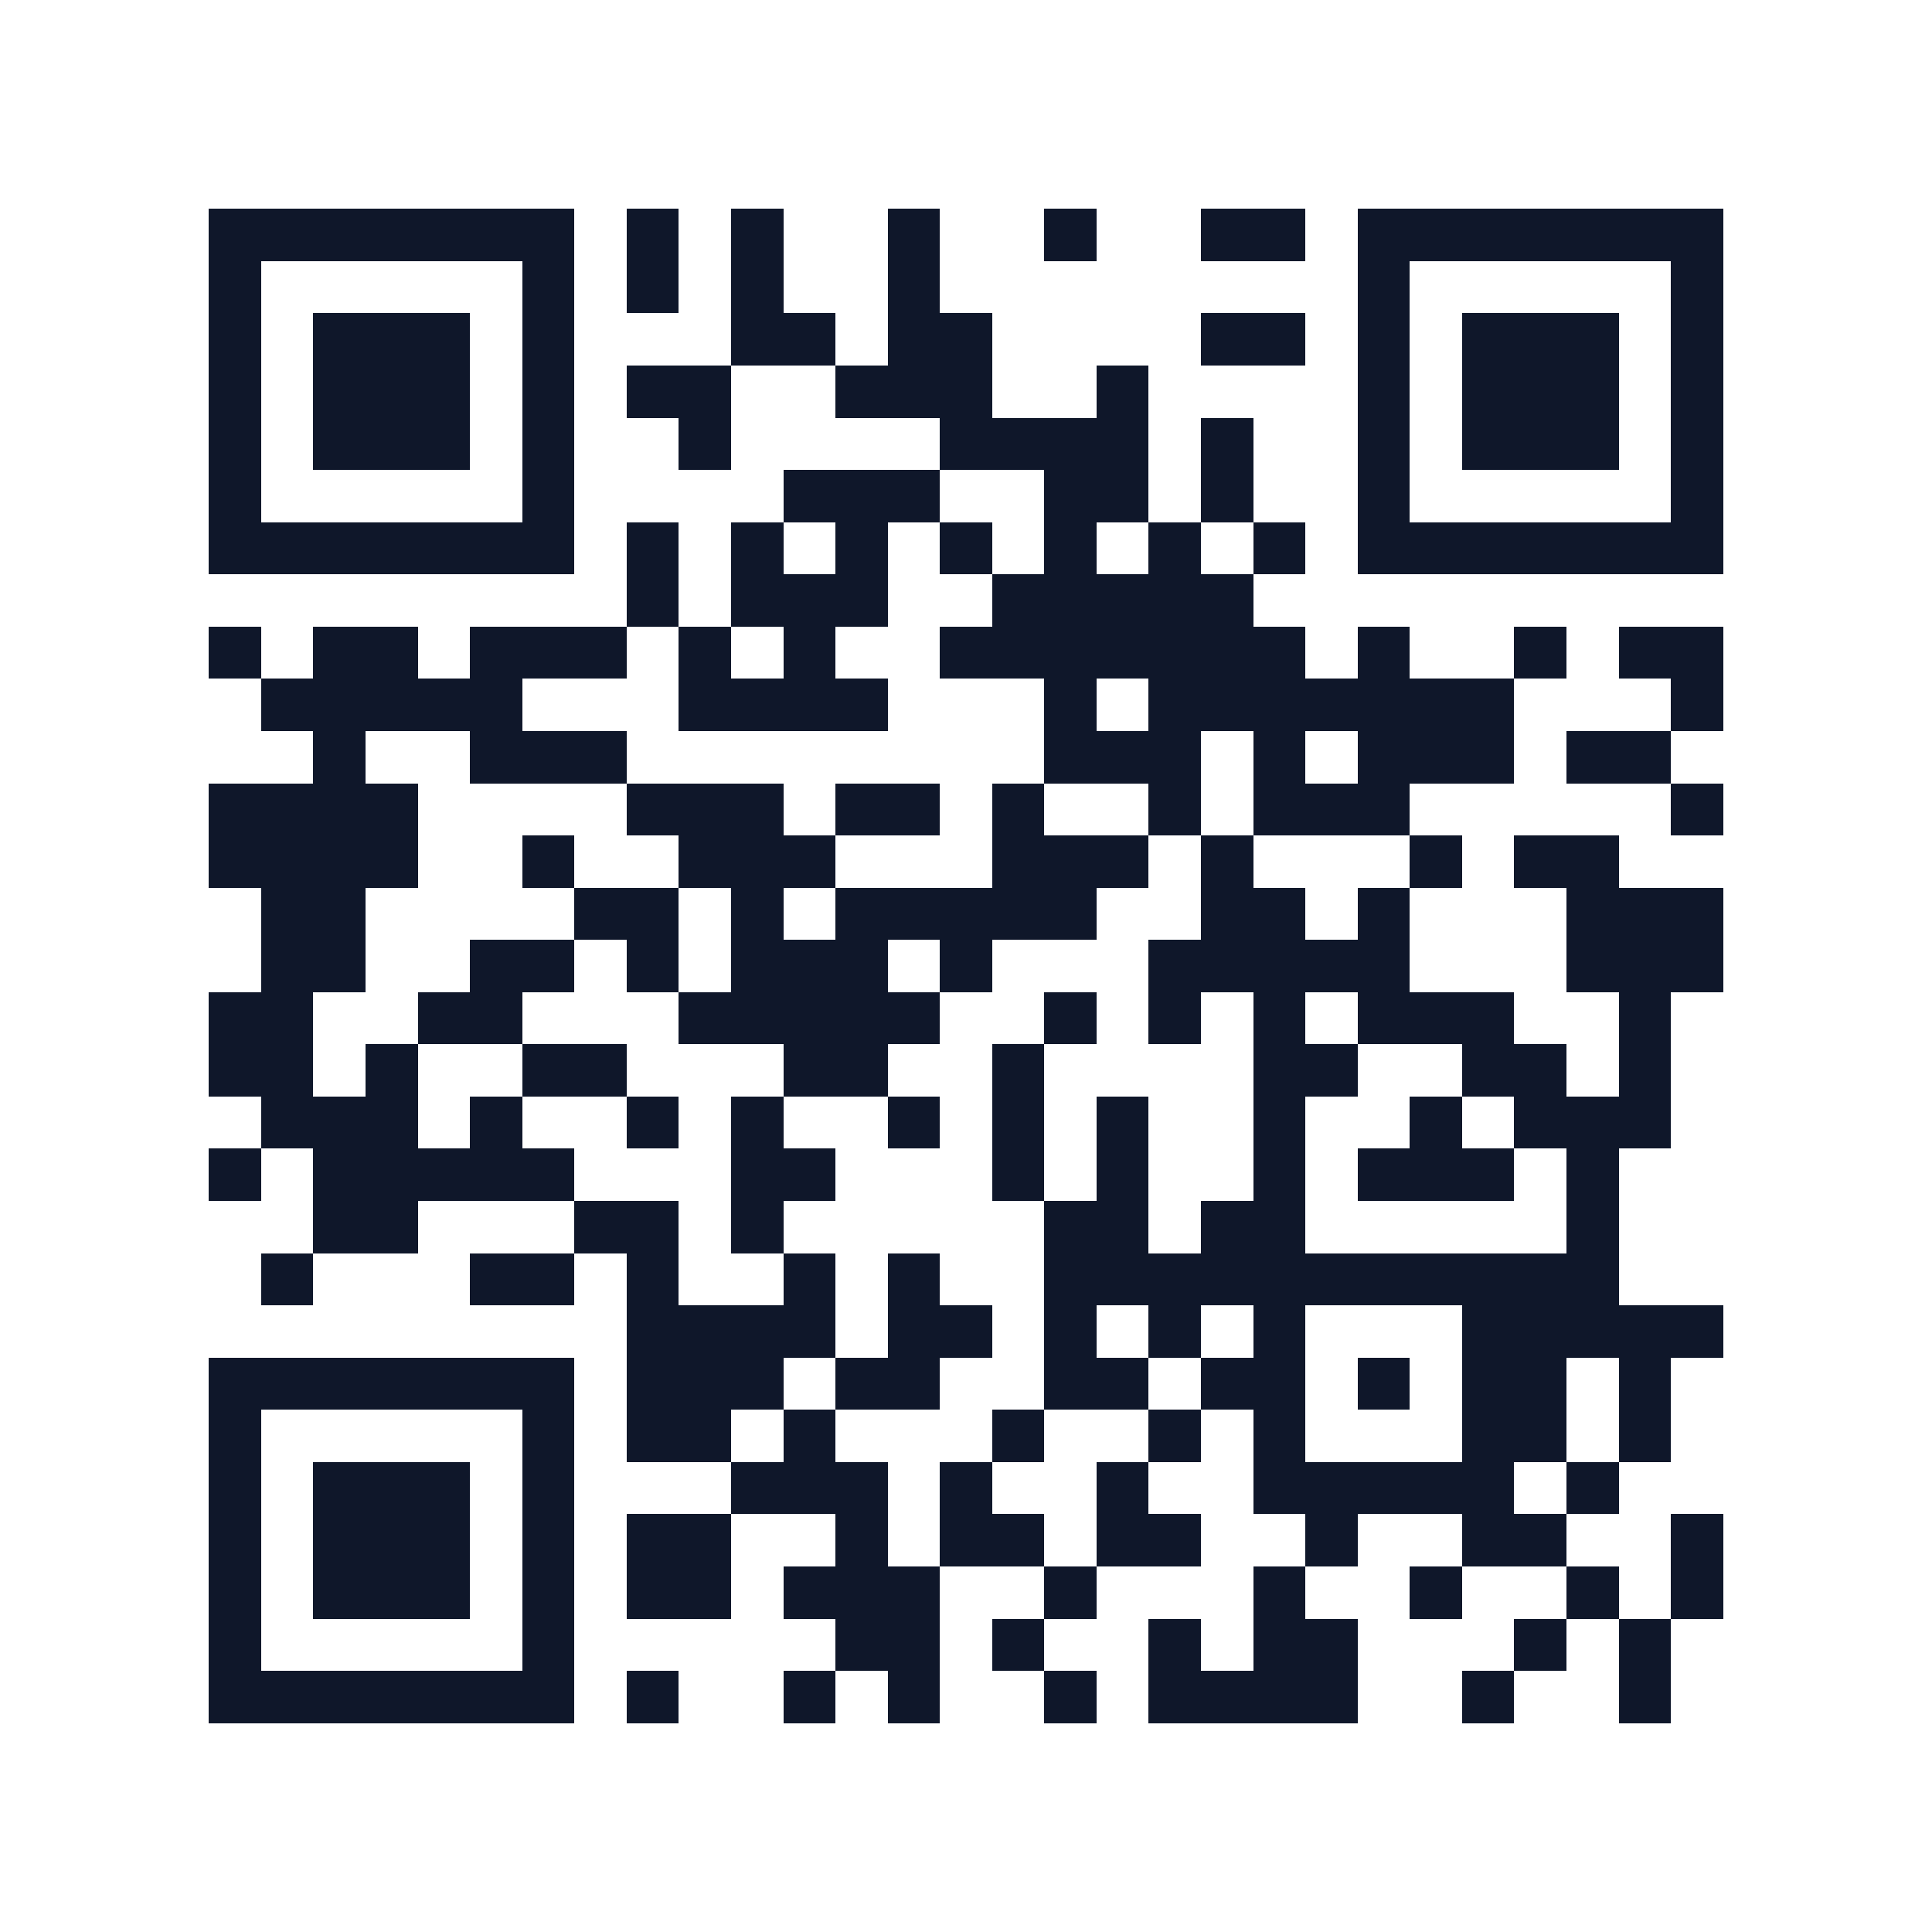
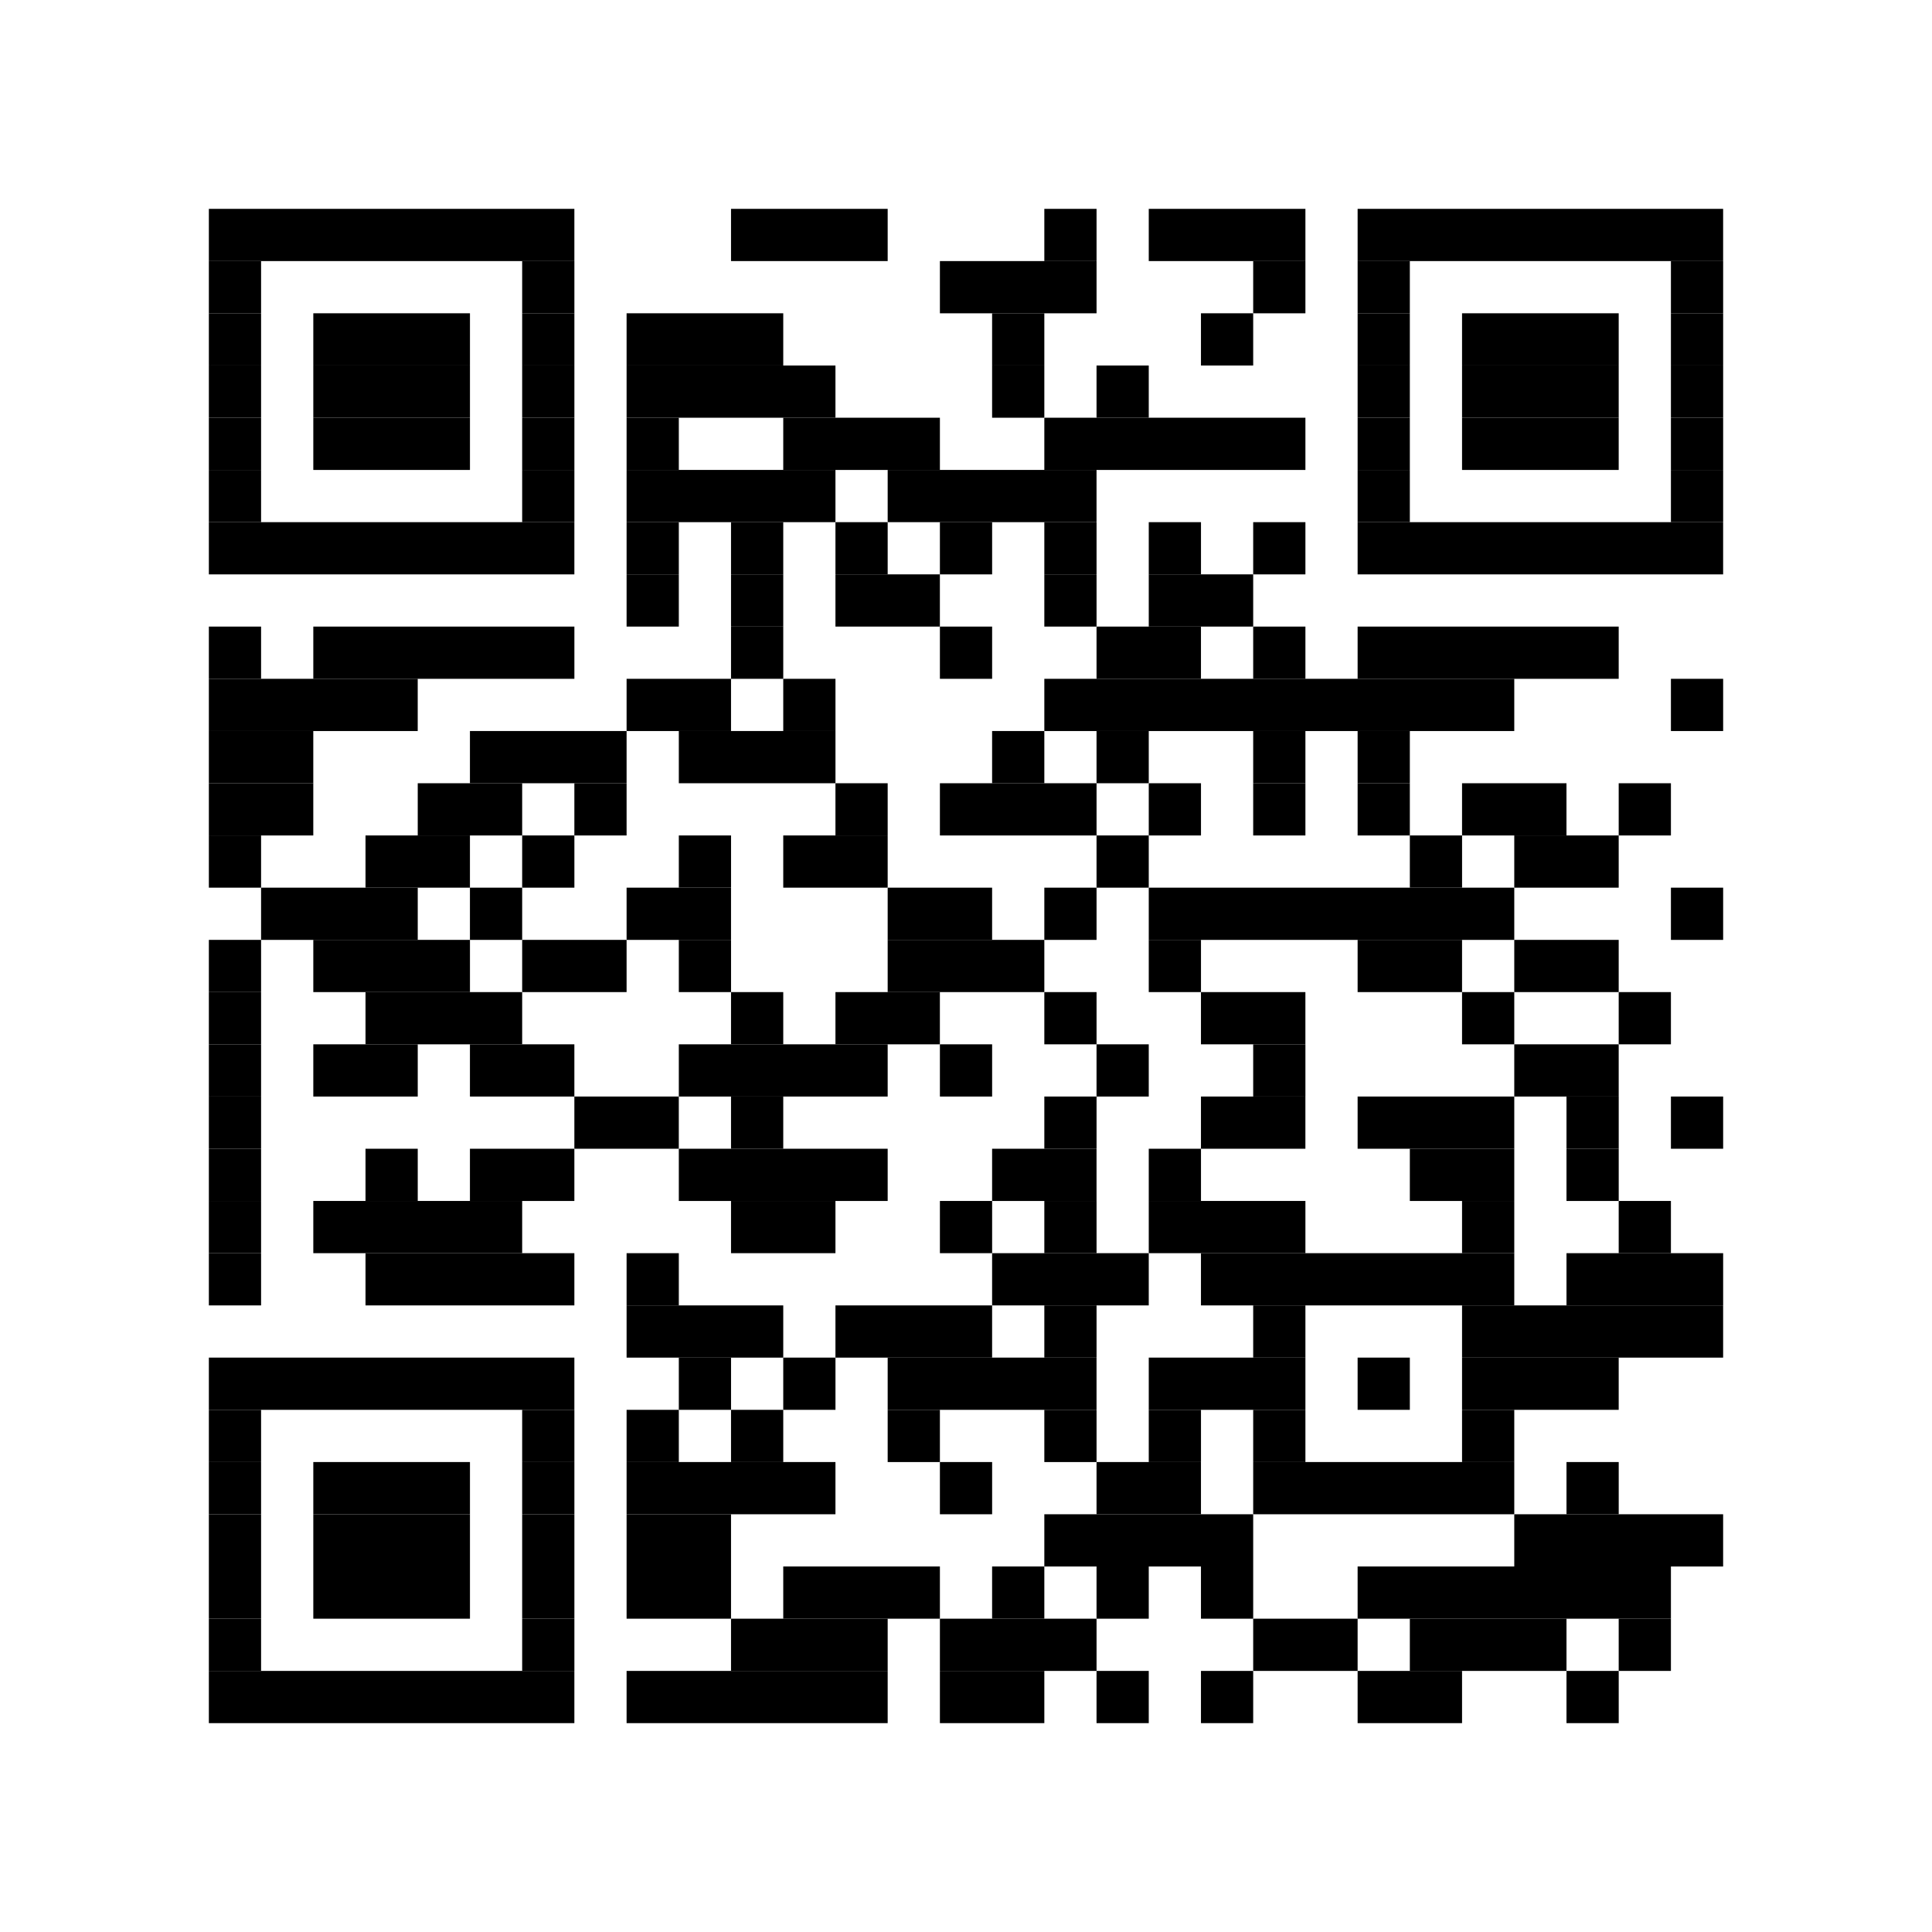
- <svg xmlns="http://www.w3.org/2000/svg" width="200" height="200" viewBox="0 0 37 37" shape-rendering="crispEdges">
-   <path fill="#ffffff" d="M0 0h37v37H0z" />
-   <path stroke="#0f172a" d="M4 4.5h7m1 0h1m1 0h1m2 0h1m2 0h1m2 0h2m1 0h7M4 5.5h1m5 0h1m1 0h1m1 0h1m2 0h1m8 0h1m5 0h1M4 6.5h1m1 0h3m1 0h1m3 0h2m1 0h2m4 0h2m1 0h1m1 0h3m1 0h1M4 7.5h1m1 0h3m1 0h1m1 0h2m2 0h3m2 0h1m4 0h1m1 0h3m1 0h1M4 8.5h1m1 0h3m1 0h1m2 0h1m4 0h4m1 0h1m2 0h1m1 0h3m1 0h1M4 9.5h1m5 0h1m4 0h3m2 0h2m1 0h1m2 0h1m5 0h1M4 10.5h7m1 0h1m1 0h1m1 0h1m1 0h1m1 0h1m1 0h1m1 0h1m1 0h7M12 11.5h1m1 0h3m2 0h5M4 12.5h1m1 0h2m1 0h3m1 0h1m1 0h1m2 0h7m1 0h1m2 0h1m1 0h2M5 13.5h5m3 0h4m3 0h1m1 0h7m3 0h1M6 14.5h1m2 0h3m8 0h3m1 0h1m1 0h3m1 0h2M4 15.5h4m4 0h3m1 0h2m1 0h1m2 0h1m1 0h3m5 0h1M4 16.5h4m2 0h1m2 0h3m3 0h3m1 0h1m3 0h1m1 0h2M5 17.5h2m4 0h2m1 0h1m1 0h5m2 0h2m1 0h1m3 0h3M5 18.5h2m2 0h2m1 0h1m1 0h3m1 0h1m3 0h5m3 0h3M4 19.5h2m2 0h2m3 0h5m2 0h1m1 0h1m1 0h1m1 0h3m2 0h1M4 20.5h2m1 0h1m2 0h2m3 0h2m2 0h1m4 0h2m2 0h2m1 0h1M5 21.5h3m1 0h1m2 0h1m1 0h1m2 0h1m1 0h1m1 0h1m2 0h1m2 0h1m1 0h3M4 22.5h1m1 0h5m3 0h2m3 0h1m1 0h1m2 0h1m1 0h3m1 0h1M6 23.5h2m3 0h2m1 0h1m5 0h2m1 0h2m5 0h1M5 24.5h1m3 0h2m1 0h1m2 0h1m1 0h1m2 0h11M12 25.5h4m1 0h2m1 0h1m1 0h1m1 0h1m3 0h5M4 26.5h7m1 0h3m1 0h2m2 0h2m1 0h2m1 0h1m1 0h2m1 0h1M4 27.5h1m5 0h1m1 0h2m1 0h1m3 0h1m2 0h1m1 0h1m3 0h2m1 0h1M4 28.5h1m1 0h3m1 0h1m3 0h3m1 0h1m2 0h1m2 0h5m1 0h1M4 29.5h1m1 0h3m1 0h1m1 0h2m2 0h1m1 0h2m1 0h2m2 0h1m2 0h2m2 0h1M4 30.5h1m1 0h3m1 0h1m1 0h2m1 0h3m2 0h1m3 0h1m2 0h1m2 0h1m1 0h1M4 31.5h1m5 0h1m5 0h2m1 0h1m2 0h1m1 0h2m3 0h1m1 0h1M4 32.5h7m1 0h1m2 0h1m1 0h1m2 0h1m1 0h4m2 0h1m2 0h1" />
+ <svg xmlns="http://www.w3.org/2000/svg" width="180" height="180" preserveAspectRatio="xMinYMin meet" viewBox="0 0 180 180" version="1.0" fill-rule="evenodd">
+   <clipPath id="clip">
+     <rect x="0" y="0" width="180" height="180" />
+   </clipPath>
+   <g id="group" transform="scale(1,-1) translate(0,-180)" style="clip-path: url(#clip)">
+     <g transform=" matrix(1.984375,0,0,1.984375,0,0)">
+       <rect x="0" y="0" width="90.709" height="90.709" style="stroke: none; stroke-linecap: butt; stroke-width: 1; fill: rgb(100%,100%,100%); fill-rule: evenodd;" />
+       <g transform="">
+         <rect x="0" y="0" width="90.709" height="90.709" style="stroke: none; stroke-linecap: butt; stroke-width: 0; fill: none; fill-rule: evenodd;" />
+         <rect x="9.806" y="78.451" width="17.161" height="2.452" style="stroke: none; stroke-linecap: butt; stroke-width: 0; fill: rgb(0%,0%,0%); fill-rule: evenodd;" />
+         <rect x="34.322" y="78.451" width="7.355" height="2.452" style="stroke: none; stroke-linecap: butt; stroke-width: 0; fill: rgb(0%,0%,0%); fill-rule: evenodd;" />
+         <rect x="49.032" y="78.451" width="2.452" height="2.452" style="stroke: none; stroke-linecap: butt; stroke-width: 0; fill: rgb(0%,0%,0%); fill-rule: evenodd;" />
+         <rect x="53.935" y="78.451" width="7.355" height="2.452" style="stroke: none; stroke-linecap: butt; stroke-width: 0; fill: rgb(0%,0%,0%); fill-rule: evenodd;" />
+         <rect x="63.741" y="78.451" width="17.161" height="2.452" style="stroke: none; stroke-linecap: butt; stroke-width: 0; fill: rgb(0%,0%,0%); fill-rule: evenodd;" />
+         <rect x="9.806" y="75.999" width="2.452" height="2.452" style="stroke: none; stroke-linecap: butt; stroke-width: 0; fill: rgb(0%,0%,0%); fill-rule: evenodd;" />
+         <rect x="24.516" y="75.999" width="2.452" height="2.452" style="stroke: none; stroke-linecap: butt; stroke-width: 0; fill: rgb(0%,0%,0%); fill-rule: evenodd;" />
+         <rect x="44.129" y="75.999" width="7.355" height="2.452" style="stroke: none; stroke-linecap: butt; stroke-width: 0; fill: rgb(0%,0%,0%); fill-rule: evenodd;" />
+         <rect x="58.838" y="75.999" width="2.452" height="2.452" style="stroke: none; stroke-linecap: butt; stroke-width: 0; fill: rgb(0%,0%,0%); fill-rule: evenodd;" />
+         <rect x="63.741" y="75.999" width="2.452" height="2.452" style="stroke: none; stroke-linecap: butt; stroke-width: 0; fill: rgb(0%,0%,0%); fill-rule: evenodd;" />
+         <rect x="78.451" y="75.999" width="2.452" height="2.452" style="stroke: none; stroke-linecap: butt; stroke-width: 0; fill: rgb(0%,0%,0%); fill-rule: evenodd;" />
+         <rect x="9.806" y="73.548" width="2.452" height="2.452" style="stroke: none; stroke-linecap: butt; stroke-width: 0; fill: rgb(0%,0%,0%); fill-rule: evenodd;" />
+         <rect x="14.71" y="73.548" width="7.355" height="2.452" style="stroke: none; stroke-linecap: butt; stroke-width: 0; fill: rgb(0%,0%,0%); fill-rule: evenodd;" />
+         <rect x="24.516" y="73.548" width="2.452" height="2.452" style="stroke: none; stroke-linecap: butt; stroke-width: 0; fill: rgb(0%,0%,0%); fill-rule: evenodd;" />
+         <rect x="29.419" y="73.548" width="7.355" height="2.452" style="stroke: none; stroke-linecap: butt; stroke-width: 0; fill: rgb(0%,0%,0%); fill-rule: evenodd;" />
+         <rect x="46.58" y="73.548" width="2.452" height="2.452" style="stroke: none; stroke-linecap: butt; stroke-width: 0; fill: rgb(0%,0%,0%); fill-rule: evenodd;" />
+         <rect x="56.386" y="73.548" width="2.452" height="2.452" style="stroke: none; stroke-linecap: butt; stroke-width: 0; fill: rgb(0%,0%,0%); fill-rule: evenodd;" />
+         <rect x="63.741" y="73.548" width="2.452" height="2.452" style="stroke: none; stroke-linecap: butt; stroke-width: 0; fill: rgb(0%,0%,0%); fill-rule: evenodd;" />
+         <rect x="68.644" y="73.548" width="7.355" height="2.452" style="stroke: none; stroke-linecap: butt; stroke-width: 0; fill: rgb(0%,0%,0%); fill-rule: evenodd;" />
+         <rect x="78.451" y="73.548" width="2.452" height="2.452" style="stroke: none; stroke-linecap: butt; stroke-width: 0; fill: rgb(0%,0%,0%); fill-rule: evenodd;" />
+         <rect x="9.806" y="71.096" width="2.452" height="2.452" style="stroke: none; stroke-linecap: butt; stroke-width: 0; fill: rgb(0%,0%,0%); fill-rule: evenodd;" />
+         <rect x="14.71" y="71.096" width="7.355" height="2.452" style="stroke: none; stroke-linecap: butt; stroke-width: 0; fill: rgb(0%,0%,0%); fill-rule: evenodd;" />
+         <rect x="24.516" y="71.096" width="2.452" height="2.452" style="stroke: none; stroke-linecap: butt; stroke-width: 0; fill: rgb(0%,0%,0%); fill-rule: evenodd;" />
+         <rect x="29.419" y="71.096" width="9.806" height="2.452" style="stroke: none; stroke-linecap: butt; stroke-width: 0; fill: rgb(0%,0%,0%); fill-rule: evenodd;" />
+         <rect x="46.58" y="71.096" width="2.452" height="2.452" style="stroke: none; stroke-linecap: butt; stroke-width: 0; fill: rgb(0%,0%,0%); fill-rule: evenodd;" />
+         <rect x="51.483" y="71.096" width="2.452" height="2.452" style="stroke: none; stroke-linecap: butt; stroke-width: 0; fill: rgb(0%,0%,0%); fill-rule: evenodd;" />
+         <rect x="63.741" y="71.096" width="2.452" height="2.452" style="stroke: none; stroke-linecap: butt; stroke-width: 0; fill: rgb(0%,0%,0%); fill-rule: evenodd;" />
+         <rect x="68.644" y="71.096" width="7.355" height="2.452" style="stroke: none; stroke-linecap: butt; stroke-width: 0; fill: rgb(0%,0%,0%); fill-rule: evenodd;" />
+         <rect x="78.451" y="71.096" width="2.452" height="2.452" style="stroke: none; stroke-linecap: butt; stroke-width: 0; fill: rgb(0%,0%,0%); fill-rule: evenodd;" />
+         <rect x="9.806" y="68.644" width="2.452" height="2.452" style="stroke: none; stroke-linecap: butt; stroke-width: 0; fill: rgb(0%,0%,0%); fill-rule: evenodd;" />
+         <rect x="14.71" y="68.644" width="7.355" height="2.452" style="stroke: none; stroke-linecap: butt; stroke-width: 0; fill: rgb(0%,0%,0%); fill-rule: evenodd;" />
+         <rect x="24.516" y="68.644" width="2.452" height="2.452" style="stroke: none; stroke-linecap: butt; stroke-width: 0; fill: rgb(0%,0%,0%); fill-rule: evenodd;" />
+         <rect x="29.419" y="68.644" width="2.452" height="2.452" style="stroke: none; stroke-linecap: butt; stroke-width: 0; fill: rgb(0%,0%,0%); fill-rule: evenodd;" />
+         <rect x="36.774" y="68.644" width="7.355" height="2.452" style="stroke: none; stroke-linecap: butt; stroke-width: 0; fill: rgb(0%,0%,0%); fill-rule: evenodd;" />
+         <rect x="49.032" y="68.644" width="12.258" height="2.452" style="stroke: none; stroke-linecap: butt; stroke-width: 0; fill: rgb(0%,0%,0%); fill-rule: evenodd;" />
+         <rect x="63.741" y="68.644" width="2.452" height="2.452" style="stroke: none; stroke-linecap: butt; stroke-width: 0; fill: rgb(0%,0%,0%); fill-rule: evenodd;" />
+         <rect x="68.644" y="68.644" width="7.355" height="2.452" style="stroke: none; stroke-linecap: butt; stroke-width: 0; fill: rgb(0%,0%,0%); fill-rule: evenodd;" />
+         <rect x="78.451" y="68.644" width="2.452" height="2.452" style="stroke: none; stroke-linecap: butt; stroke-width: 0; fill: rgb(0%,0%,0%); fill-rule: evenodd;" />
+         <rect x="9.806" y="66.193" width="2.452" height="2.452" style="stroke: none; stroke-linecap: butt; stroke-width: 0; fill: rgb(0%,0%,0%); fill-rule: evenodd;" />
+         <rect x="24.516" y="66.193" width="2.452" height="2.452" style="stroke: none; stroke-linecap: butt; stroke-width: 0; fill: rgb(0%,0%,0%); fill-rule: evenodd;" />
+         <rect x="29.419" y="66.193" width="9.806" height="2.452" style="stroke: none; stroke-linecap: butt; stroke-width: 0; fill: rgb(0%,0%,0%); fill-rule: evenodd;" />
+         <rect x="41.677" y="66.193" width="9.806" height="2.452" style="stroke: none; stroke-linecap: butt; stroke-width: 0; fill: rgb(0%,0%,0%); fill-rule: evenodd;" />
+         <rect x="63.741" y="66.193" width="2.452" height="2.452" style="stroke: none; stroke-linecap: butt; stroke-width: 0; fill: rgb(0%,0%,0%); fill-rule: evenodd;" />
+         <rect x="78.451" y="66.193" width="2.452" height="2.452" style="stroke: none; stroke-linecap: butt; stroke-width: 0; fill: rgb(0%,0%,0%); fill-rule: evenodd;" />
+         <rect x="9.806" y="63.741" width="17.161" height="2.452" style="stroke: none; stroke-linecap: butt; stroke-width: 0; fill: rgb(0%,0%,0%); fill-rule: evenodd;" />
+         <rect x="29.419" y="63.741" width="2.452" height="2.452" style="stroke: none; stroke-linecap: butt; stroke-width: 0; fill: rgb(0%,0%,0%); fill-rule: evenodd;" />
+         <rect x="34.322" y="63.741" width="2.452" height="2.452" style="stroke: none; stroke-linecap: butt; stroke-width: 0; fill: rgb(0%,0%,0%); fill-rule: evenodd;" />
+         <rect x="39.225" y="63.741" width="2.452" height="2.452" style="stroke: none; stroke-linecap: butt; stroke-width: 0; fill: rgb(0%,0%,0%); fill-rule: evenodd;" />
+         <rect x="44.129" y="63.741" width="2.452" height="2.452" style="stroke: none; stroke-linecap: butt; stroke-width: 0; fill: rgb(0%,0%,0%); fill-rule: evenodd;" />
+         <rect x="49.032" y="63.741" width="2.452" height="2.452" style="stroke: none; stroke-linecap: butt; stroke-width: 0; fill: rgb(0%,0%,0%); fill-rule: evenodd;" />
+         <rect x="53.935" y="63.741" width="2.452" height="2.452" style="stroke: none; stroke-linecap: butt; stroke-width: 0; fill: rgb(0%,0%,0%); fill-rule: evenodd;" />
+         <rect x="58.838" y="63.741" width="2.452" height="2.452" style="stroke: none; stroke-linecap: butt; stroke-width: 0; fill: rgb(0%,0%,0%); fill-rule: evenodd;" />
+         <rect x="63.741" y="63.741" width="17.161" height="2.452" style="stroke: none; stroke-linecap: butt; stroke-width: 0; fill: rgb(0%,0%,0%); fill-rule: evenodd;" />
+         <rect x="29.419" y="61.29" width="2.452" height="2.452" style="stroke: none; stroke-linecap: butt; stroke-width: 0; fill: rgb(0%,0%,0%); fill-rule: evenodd;" />
+         <rect x="34.322" y="61.29" width="2.452" height="2.452" style="stroke: none; stroke-linecap: butt; stroke-width: 0; fill: rgb(0%,0%,0%); fill-rule: evenodd;" />
+         <rect x="39.225" y="61.29" width="4.903" height="2.452" style="stroke: none; stroke-linecap: butt; stroke-width: 0; fill: rgb(0%,0%,0%); fill-rule: evenodd;" />
+         <rect x="49.032" y="61.29" width="2.452" height="2.452" style="stroke: none; stroke-linecap: butt; stroke-width: 0; fill: rgb(0%,0%,0%); fill-rule: evenodd;" />
+         <rect x="53.935" y="61.29" width="4.903" height="2.452" style="stroke: none; stroke-linecap: butt; stroke-width: 0; fill: rgb(0%,0%,0%); fill-rule: evenodd;" />
+         <rect x="9.806" y="58.838" width="2.452" height="2.452" style="stroke: none; stroke-linecap: butt; stroke-width: 0; fill: rgb(0%,0%,0%); fill-rule: evenodd;" />
+         <rect x="14.71" y="58.838" width="12.258" height="2.452" style="stroke: none; stroke-linecap: butt; stroke-width: 0; fill: rgb(0%,0%,0%); fill-rule: evenodd;" />
+         <rect x="34.322" y="58.838" width="2.452" height="2.452" style="stroke: none; stroke-linecap: butt; stroke-width: 0; fill: rgb(0%,0%,0%); fill-rule: evenodd;" />
+         <rect x="44.129" y="58.838" width="2.452" height="2.452" style="stroke: none; stroke-linecap: butt; stroke-width: 0; fill: rgb(0%,0%,0%); fill-rule: evenodd;" />
+         <rect x="51.483" y="58.838" width="4.903" height="2.452" style="stroke: none; stroke-linecap: butt; stroke-width: 0; fill: rgb(0%,0%,0%); fill-rule: evenodd;" />
+         <rect x="58.838" y="58.838" width="2.452" height="2.452" style="stroke: none; stroke-linecap: butt; stroke-width: 0; fill: rgb(0%,0%,0%); fill-rule: evenodd;" />
+         <rect x="63.741" y="58.838" width="12.258" height="2.452" style="stroke: none; stroke-linecap: butt; stroke-width: 0; fill: rgb(0%,0%,0%); fill-rule: evenodd;" />
+         <rect x="9.806" y="56.386" width="9.806" height="2.452" style="stroke: none; stroke-linecap: butt; stroke-width: 0; fill: rgb(0%,0%,0%); fill-rule: evenodd;" />
+         <rect x="29.419" y="56.386" width="4.903" height="2.452" style="stroke: none; stroke-linecap: butt; stroke-width: 0; fill: rgb(0%,0%,0%); fill-rule: evenodd;" />
+         <rect x="36.774" y="56.386" width="2.452" height="2.452" style="stroke: none; stroke-linecap: butt; stroke-width: 0; fill: rgb(0%,0%,0%); fill-rule: evenodd;" />
+         <rect x="49.032" y="56.386" width="22.064" height="2.452" style="stroke: none; stroke-linecap: butt; stroke-width: 0; fill: rgb(0%,0%,0%); fill-rule: evenodd;" />
+         <rect x="78.451" y="56.386" width="2.452" height="2.452" style="stroke: none; stroke-linecap: butt; stroke-width: 0; fill: rgb(0%,0%,0%); fill-rule: evenodd;" />
+         <rect x="9.806" y="53.935" width="4.903" height="2.452" style="stroke: none; stroke-linecap: butt; stroke-width: 0; fill: rgb(0%,0%,0%); fill-rule: evenodd;" />
+         <rect x="22.064" y="53.935" width="7.355" height="2.452" style="stroke: none; stroke-linecap: butt; stroke-width: 0; fill: rgb(0%,0%,0%); fill-rule: evenodd;" />
+         <rect x="31.871" y="53.935" width="7.355" height="2.452" style="stroke: none; stroke-linecap: butt; stroke-width: 0; fill: rgb(0%,0%,0%); fill-rule: evenodd;" />
+         <rect x="46.58" y="53.935" width="2.452" height="2.452" style="stroke: none; stroke-linecap: butt; stroke-width: 0; fill: rgb(0%,0%,0%); fill-rule: evenodd;" />
+         <rect x="51.483" y="53.935" width="2.452" height="2.452" style="stroke: none; stroke-linecap: butt; stroke-width: 0; fill: rgb(0%,0%,0%); fill-rule: evenodd;" />
+         <rect x="58.838" y="53.935" width="2.452" height="2.452" style="stroke: none; stroke-linecap: butt; stroke-width: 0; fill: rgb(0%,0%,0%); fill-rule: evenodd;" />
+         <rect x="63.741" y="53.935" width="2.452" height="2.452" style="stroke: none; stroke-linecap: butt; stroke-width: 0; fill: rgb(0%,0%,0%); fill-rule: evenodd;" />
+         <rect x="9.806" y="51.483" width="4.903" height="2.452" style="stroke: none; stroke-linecap: butt; stroke-width: 0; fill: rgb(0%,0%,0%); fill-rule: evenodd;" />
+         <rect x="19.613" y="51.483" width="4.903" height="2.452" style="stroke: none; stroke-linecap: butt; stroke-width: 0; fill: rgb(0%,0%,0%); fill-rule: evenodd;" />
+         <rect x="26.967" y="51.483" width="2.452" height="2.452" style="stroke: none; stroke-linecap: butt; stroke-width: 0; fill: rgb(0%,0%,0%); fill-rule: evenodd;" />
+         <rect x="39.225" y="51.483" width="2.452" height="2.452" style="stroke: none; stroke-linecap: butt; stroke-width: 0; fill: rgb(0%,0%,0%); fill-rule: evenodd;" />
+         <rect x="44.129" y="51.483" width="7.355" height="2.452" style="stroke: none; stroke-linecap: butt; stroke-width: 0; fill: rgb(0%,0%,0%); fill-rule: evenodd;" />
+         <rect x="53.935" y="51.483" width="2.452" height="2.452" style="stroke: none; stroke-linecap: butt; stroke-width: 0; fill: rgb(0%,0%,0%); fill-rule: evenodd;" />
+         <rect x="58.838" y="51.483" width="2.452" height="2.452" style="stroke: none; stroke-linecap: butt; stroke-width: 0; fill: rgb(0%,0%,0%); fill-rule: evenodd;" />
+         <rect x="63.741" y="51.483" width="2.452" height="2.452" style="stroke: none; stroke-linecap: butt; stroke-width: 0; fill: rgb(0%,0%,0%); fill-rule: evenodd;" />
+         <rect x="68.644" y="51.483" width="4.903" height="2.452" style="stroke: none; stroke-linecap: butt; stroke-width: 0; fill: rgb(0%,0%,0%); fill-rule: evenodd;" />
+         <rect x="75.999" y="51.483" width="2.452" height="2.452" style="stroke: none; stroke-linecap: butt; stroke-width: 0; fill: rgb(0%,0%,0%); fill-rule: evenodd;" />
+         <rect x="9.806" y="49.032" width="2.452" height="2.452" style="stroke: none; stroke-linecap: butt; stroke-width: 0; fill: rgb(0%,0%,0%); fill-rule: evenodd;" />
+         <rect x="17.161" y="49.032" width="4.903" height="2.452" style="stroke: none; stroke-linecap: butt; stroke-width: 0; fill: rgb(0%,0%,0%); fill-rule: evenodd;" />
+         <rect x="24.516" y="49.032" width="2.452" height="2.452" style="stroke: none; stroke-linecap: butt; stroke-width: 0; fill: rgb(0%,0%,0%); fill-rule: evenodd;" />
+         <rect x="31.871" y="49.032" width="2.452" height="2.452" style="stroke: none; stroke-linecap: butt; stroke-width: 0; fill: rgb(0%,0%,0%); fill-rule: evenodd;" />
+         <rect x="36.774" y="49.032" width="4.903" height="2.452" style="stroke: none; stroke-linecap: butt; stroke-width: 0; fill: rgb(0%,0%,0%); fill-rule: evenodd;" />
+         <rect x="51.483" y="49.032" width="2.452" height="2.452" style="stroke: none; stroke-linecap: butt; stroke-width: 0; fill: rgb(0%,0%,0%); fill-rule: evenodd;" />
+         <rect x="66.193" y="49.032" width="2.452" height="2.452" style="stroke: none; stroke-linecap: butt; stroke-width: 0; fill: rgb(0%,0%,0%); fill-rule: evenodd;" />
+         <rect x="71.096" y="49.032" width="4.903" height="2.452" style="stroke: none; stroke-linecap: butt; stroke-width: 0; fill: rgb(0%,0%,0%); fill-rule: evenodd;" />
+         <rect x="12.258" y="46.58" width="7.355" height="2.452" style="stroke: none; stroke-linecap: butt; stroke-width: 0; fill: rgb(0%,0%,0%); fill-rule: evenodd;" />
+         <rect x="22.064" y="46.58" width="2.452" height="2.452" style="stroke: none; stroke-linecap: butt; stroke-width: 0; fill: rgb(0%,0%,0%); fill-rule: evenodd;" />
+         <rect x="29.419" y="46.58" width="4.903" height="2.452" style="stroke: none; stroke-linecap: butt; stroke-width: 0; fill: rgb(0%,0%,0%); fill-rule: evenodd;" />
+         <rect x="41.677" y="46.58" width="4.903" height="2.452" style="stroke: none; stroke-linecap: butt; stroke-width: 0; fill: rgb(0%,0%,0%); fill-rule: evenodd;" />
+         <rect x="49.032" y="46.58" width="2.452" height="2.452" style="stroke: none; stroke-linecap: butt; stroke-width: 0; fill: rgb(0%,0%,0%); fill-rule: evenodd;" />
+         <rect x="53.935" y="46.58" width="17.161" height="2.452" style="stroke: none; stroke-linecap: butt; stroke-width: 0; fill: rgb(0%,0%,0%); fill-rule: evenodd;" />
+         <rect x="78.451" y="46.58" width="2.452" height="2.452" style="stroke: none; stroke-linecap: butt; stroke-width: 0; fill: rgb(0%,0%,0%); fill-rule: evenodd;" />
+         <rect x="9.806" y="44.129" width="2.452" height="2.452" style="stroke: none; stroke-linecap: butt; stroke-width: 0; fill: rgb(0%,0%,0%); fill-rule: evenodd;" />
+         <rect x="14.71" y="44.129" width="7.355" height="2.452" style="stroke: none; stroke-linecap: butt; stroke-width: 0; fill: rgb(0%,0%,0%); fill-rule: evenodd;" />
+         <rect x="24.516" y="44.129" width="4.903" height="2.452" style="stroke: none; stroke-linecap: butt; stroke-width: 0; fill: rgb(0%,0%,0%); fill-rule: evenodd;" />
+         <rect x="31.871" y="44.129" width="2.452" height="2.452" style="stroke: none; stroke-linecap: butt; stroke-width: 0; fill: rgb(0%,0%,0%); fill-rule: evenodd;" />
+         <rect x="41.677" y="44.129" width="7.355" height="2.452" style="stroke: none; stroke-linecap: butt; stroke-width: 0; fill: rgb(0%,0%,0%); fill-rule: evenodd;" />
+         <rect x="53.935" y="44.129" width="2.452" height="2.452" style="stroke: none; stroke-linecap: butt; stroke-width: 0; fill: rgb(0%,0%,0%); fill-rule: evenodd;" />
+         <rect x="63.741" y="44.129" width="4.903" height="2.452" style="stroke: none; stroke-linecap: butt; stroke-width: 0; fill: rgb(0%,0%,0%); fill-rule: evenodd;" />
+         <rect x="71.096" y="44.129" width="4.903" height="2.452" style="stroke: none; stroke-linecap: butt; stroke-width: 0; fill: rgb(0%,0%,0%); fill-rule: evenodd;" />
+         <rect x="9.806" y="41.677" width="2.452" height="2.452" style="stroke: none; stroke-linecap: butt; stroke-width: 0; fill: rgb(0%,0%,0%); fill-rule: evenodd;" />
+         <rect x="17.161" y="41.677" width="7.355" height="2.452" style="stroke: none; stroke-linecap: butt; stroke-width: 0; fill: rgb(0%,0%,0%); fill-rule: evenodd;" />
+         <rect x="34.322" y="41.677" width="2.452" height="2.452" style="stroke: none; stroke-linecap: butt; stroke-width: 0; fill: rgb(0%,0%,0%); fill-rule: evenodd;" />
+         <rect x="39.225" y="41.677" width="4.903" height="2.452" style="stroke: none; stroke-linecap: butt; stroke-width: 0; fill: rgb(0%,0%,0%); fill-rule: evenodd;" />
+         <rect x="49.032" y="41.677" width="2.452" height="2.452" style="stroke: none; stroke-linecap: butt; stroke-width: 0; fill: rgb(0%,0%,0%); fill-rule: evenodd;" />
+         <rect x="56.386" y="41.677" width="4.903" height="2.452" style="stroke: none; stroke-linecap: butt; stroke-width: 0; fill: rgb(0%,0%,0%); fill-rule: evenodd;" />
+         <rect x="68.644" y="41.677" width="2.452" height="2.452" style="stroke: none; stroke-linecap: butt; stroke-width: 0; fill: rgb(0%,0%,0%); fill-rule: evenodd;" />
+         <rect x="75.999" y="41.677" width="2.452" height="2.452" style="stroke: none; stroke-linecap: butt; stroke-width: 0; fill: rgb(0%,0%,0%); fill-rule: evenodd;" />
+         <rect x="9.806" y="39.225" width="2.452" height="2.452" style="stroke: none; stroke-linecap: butt; stroke-width: 0; fill: rgb(0%,0%,0%); fill-rule: evenodd;" />
+         <rect x="14.71" y="39.225" width="4.903" height="2.452" style="stroke: none; stroke-linecap: butt; stroke-width: 0; fill: rgb(0%,0%,0%); fill-rule: evenodd;" />
+         <rect x="22.064" y="39.225" width="4.903" height="2.452" style="stroke: none; stroke-linecap: butt; stroke-width: 0; fill: rgb(0%,0%,0%); fill-rule: evenodd;" />
+         <rect x="31.871" y="39.225" width="9.806" height="2.452" style="stroke: none; stroke-linecap: butt; stroke-width: 0; fill: rgb(0%,0%,0%); fill-rule: evenodd;" />
+         <rect x="44.129" y="39.225" width="2.452" height="2.452" style="stroke: none; stroke-linecap: butt; stroke-width: 0; fill: rgb(0%,0%,0%); fill-rule: evenodd;" />
+         <rect x="51.483" y="39.225" width="2.452" height="2.452" style="stroke: none; stroke-linecap: butt; stroke-width: 0; fill: rgb(0%,0%,0%); fill-rule: evenodd;" />
+         <rect x="58.838" y="39.225" width="2.452" height="2.452" style="stroke: none; stroke-linecap: butt; stroke-width: 0; fill: rgb(0%,0%,0%); fill-rule: evenodd;" />
+         <rect x="71.096" y="39.225" width="4.903" height="2.452" style="stroke: none; stroke-linecap: butt; stroke-width: 0; fill: rgb(0%,0%,0%); fill-rule: evenodd;" />
+         <rect x="9.806" y="36.774" width="2.452" height="2.452" style="stroke: none; stroke-linecap: butt; stroke-width: 0; fill: rgb(0%,0%,0%); fill-rule: evenodd;" />
+         <rect x="26.967" y="36.774" width="4.903" height="2.452" style="stroke: none; stroke-linecap: butt; stroke-width: 0; fill: rgb(0%,0%,0%); fill-rule: evenodd;" />
+         <rect x="34.322" y="36.774" width="2.452" height="2.452" style="stroke: none; stroke-linecap: butt; stroke-width: 0; fill: rgb(0%,0%,0%); fill-rule: evenodd;" />
+         <rect x="49.032" y="36.774" width="2.452" height="2.452" style="stroke: none; stroke-linecap: butt; stroke-width: 0; fill: rgb(0%,0%,0%); fill-rule: evenodd;" />
+         <rect x="56.386" y="36.774" width="4.903" height="2.452" style="stroke: none; stroke-linecap: butt; stroke-width: 0; fill: rgb(0%,0%,0%); fill-rule: evenodd;" />
+         <rect x="63.741" y="36.774" width="7.355" height="2.452" style="stroke: none; stroke-linecap: butt; stroke-width: 0; fill: rgb(0%,0%,0%); fill-rule: evenodd;" />
+         <rect x="73.548" y="36.774" width="2.452" height="2.452" style="stroke: none; stroke-linecap: butt; stroke-width: 0; fill: rgb(0%,0%,0%); fill-rule: evenodd;" />
+         <rect x="78.451" y="36.774" width="2.452" height="2.452" style="stroke: none; stroke-linecap: butt; stroke-width: 0; fill: rgb(0%,0%,0%); fill-rule: evenodd;" />
+         <rect x="9.806" y="34.322" width="2.452" height="2.452" style="stroke: none; stroke-linecap: butt; stroke-width: 0; fill: rgb(0%,0%,0%); fill-rule: evenodd;" />
+         <rect x="17.161" y="34.322" width="2.452" height="2.452" style="stroke: none; stroke-linecap: butt; stroke-width: 0; fill: rgb(0%,0%,0%); fill-rule: evenodd;" />
+         <rect x="22.064" y="34.322" width="4.903" height="2.452" style="stroke: none; stroke-linecap: butt; stroke-width: 0; fill: rgb(0%,0%,0%); fill-rule: evenodd;" />
+         <rect x="31.871" y="34.322" width="9.806" height="2.452" style="stroke: none; stroke-linecap: butt; stroke-width: 0; fill: rgb(0%,0%,0%); fill-rule: evenodd;" />
+         <rect x="46.58" y="34.322" width="4.903" height="2.452" style="stroke: none; stroke-linecap: butt; stroke-width: 0; fill: rgb(0%,0%,0%); fill-rule: evenodd;" />
+         <rect x="53.935" y="34.322" width="2.452" height="2.452" style="stroke: none; stroke-linecap: butt; stroke-width: 0; fill: rgb(0%,0%,0%); fill-rule: evenodd;" />
+         <rect x="66.193" y="34.322" width="4.903" height="2.452" style="stroke: none; stroke-linecap: butt; stroke-width: 0; fill: rgb(0%,0%,0%); fill-rule: evenodd;" />
+         <rect x="73.548" y="34.322" width="2.452" height="2.452" style="stroke: none; stroke-linecap: butt; stroke-width: 0; fill: rgb(0%,0%,0%); fill-rule: evenodd;" />
+         <rect x="9.806" y="31.871" width="2.452" height="2.452" style="stroke: none; stroke-linecap: butt; stroke-width: 0; fill: rgb(0%,0%,0%); fill-rule: evenodd;" />
+         <rect x="14.71" y="31.871" width="9.806" height="2.452" style="stroke: none; stroke-linecap: butt; stroke-width: 0; fill: rgb(0%,0%,0%); fill-rule: evenodd;" />
+         <rect x="34.322" y="31.871" width="4.903" height="2.452" style="stroke: none; stroke-linecap: butt; stroke-width: 0; fill: rgb(0%,0%,0%); fill-rule: evenodd;" />
+         <rect x="44.129" y="31.871" width="2.452" height="2.452" style="stroke: none; stroke-linecap: butt; stroke-width: 0; fill: rgb(0%,0%,0%); fill-rule: evenodd;" />
+         <rect x="49.032" y="31.871" width="2.452" height="2.452" style="stroke: none; stroke-linecap: butt; stroke-width: 0; fill: rgb(0%,0%,0%); fill-rule: evenodd;" />
+         <rect x="53.935" y="31.871" width="7.355" height="2.452" style="stroke: none; stroke-linecap: butt; stroke-width: 0; fill: rgb(0%,0%,0%); fill-rule: evenodd;" />
+         <rect x="68.644" y="31.871" width="2.452" height="2.452" style="stroke: none; stroke-linecap: butt; stroke-width: 0; fill: rgb(0%,0%,0%); fill-rule: evenodd;" />
+         <rect x="75.999" y="31.871" width="2.452" height="2.452" style="stroke: none; stroke-linecap: butt; stroke-width: 0; fill: rgb(0%,0%,0%); fill-rule: evenodd;" />
+         <rect x="9.806" y="29.419" width="2.452" height="2.452" style="stroke: none; stroke-linecap: butt; stroke-width: 0; fill: rgb(0%,0%,0%); fill-rule: evenodd;" />
+         <rect x="17.161" y="29.419" width="9.806" height="2.452" style="stroke: none; stroke-linecap: butt; stroke-width: 0; fill: rgb(0%,0%,0%); fill-rule: evenodd;" />
+         <rect x="29.419" y="29.419" width="2.452" height="2.452" style="stroke: none; stroke-linecap: butt; stroke-width: 0; fill: rgb(0%,0%,0%); fill-rule: evenodd;" />
+         <rect x="46.58" y="29.419" width="7.355" height="2.452" style="stroke: none; stroke-linecap: butt; stroke-width: 0; fill: rgb(0%,0%,0%); fill-rule: evenodd;" />
+         <rect x="56.386" y="29.419" width="14.71" height="2.452" style="stroke: none; stroke-linecap: butt; stroke-width: 0; fill: rgb(0%,0%,0%); fill-rule: evenodd;" />
+         <rect x="73.548" y="29.419" width="7.355" height="2.452" style="stroke: none; stroke-linecap: butt; stroke-width: 0; fill: rgb(0%,0%,0%); fill-rule: evenodd;" />
+         <rect x="29.419" y="26.967" width="7.355" height="2.452" style="stroke: none; stroke-linecap: butt; stroke-width: 0; fill: rgb(0%,0%,0%); fill-rule: evenodd;" />
+         <rect x="39.225" y="26.967" width="7.355" height="2.452" style="stroke: none; stroke-linecap: butt; stroke-width: 0; fill: rgb(0%,0%,0%); fill-rule: evenodd;" />
+         <rect x="49.032" y="26.967" width="2.452" height="2.452" style="stroke: none; stroke-linecap: butt; stroke-width: 0; fill: rgb(0%,0%,0%); fill-rule: evenodd;" />
+         <rect x="58.838" y="26.967" width="2.452" height="2.452" style="stroke: none; stroke-linecap: butt; stroke-width: 0; fill: rgb(0%,0%,0%); fill-rule: evenodd;" />
+         <rect x="68.644" y="26.967" width="12.258" height="2.452" style="stroke: none; stroke-linecap: butt; stroke-width: 0; fill: rgb(0%,0%,0%); fill-rule: evenodd;" />
+         <rect x="9.806" y="24.516" width="17.161" height="2.452" style="stroke: none; stroke-linecap: butt; stroke-width: 0; fill: rgb(0%,0%,0%); fill-rule: evenodd;" />
+         <rect x="31.871" y="24.516" width="2.452" height="2.452" style="stroke: none; stroke-linecap: butt; stroke-width: 0; fill: rgb(0%,0%,0%); fill-rule: evenodd;" />
+         <rect x="36.774" y="24.516" width="2.452" height="2.452" style="stroke: none; stroke-linecap: butt; stroke-width: 0; fill: rgb(0%,0%,0%); fill-rule: evenodd;" />
+         <rect x="41.677" y="24.516" width="9.806" height="2.452" style="stroke: none; stroke-linecap: butt; stroke-width: 0; fill: rgb(0%,0%,0%); fill-rule: evenodd;" />
+         <rect x="53.935" y="24.516" width="7.355" height="2.452" style="stroke: none; stroke-linecap: butt; stroke-width: 0; fill: rgb(0%,0%,0%); fill-rule: evenodd;" />
+         <rect x="63.741" y="24.516" width="2.452" height="2.452" style="stroke: none; stroke-linecap: butt; stroke-width: 0; fill: rgb(0%,0%,0%); fill-rule: evenodd;" />
+         <rect x="68.644" y="24.516" width="7.355" height="2.452" style="stroke: none; stroke-linecap: butt; stroke-width: 0; fill: rgb(0%,0%,0%); fill-rule: evenodd;" />
+         <rect x="9.806" y="22.064" width="2.452" height="2.452" style="stroke: none; stroke-linecap: butt; stroke-width: 0; fill: rgb(0%,0%,0%); fill-rule: evenodd;" />
+         <rect x="24.516" y="22.064" width="2.452" height="2.452" style="stroke: none; stroke-linecap: butt; stroke-width: 0; fill: rgb(0%,0%,0%); fill-rule: evenodd;" />
+         <rect x="29.419" y="22.064" width="2.452" height="2.452" style="stroke: none; stroke-linecap: butt; stroke-width: 0; fill: rgb(0%,0%,0%); fill-rule: evenodd;" />
+         <rect x="34.322" y="22.064" width="2.452" height="2.452" style="stroke: none; stroke-linecap: butt; stroke-width: 0; fill: rgb(0%,0%,0%); fill-rule: evenodd;" />
+         <rect x="41.677" y="22.064" width="2.452" height="2.452" style="stroke: none; stroke-linecap: butt; stroke-width: 0; fill: rgb(0%,0%,0%); fill-rule: evenodd;" />
+         <rect x="49.032" y="22.064" width="2.452" height="2.452" style="stroke: none; stroke-linecap: butt; stroke-width: 0; fill: rgb(0%,0%,0%); fill-rule: evenodd;" />
+         <rect x="53.935" y="22.064" width="2.452" height="2.452" style="stroke: none; stroke-linecap: butt; stroke-width: 0; fill: rgb(0%,0%,0%); fill-rule: evenodd;" />
+         <rect x="58.838" y="22.064" width="2.452" height="2.452" style="stroke: none; stroke-linecap: butt; stroke-width: 0; fill: rgb(0%,0%,0%); fill-rule: evenodd;" />
+         <rect x="68.644" y="22.064" width="2.452" height="2.452" style="stroke: none; stroke-linecap: butt; stroke-width: 0; fill: rgb(0%,0%,0%); fill-rule: evenodd;" />
+         <rect x="9.806" y="19.613" width="2.452" height="2.452" style="stroke: none; stroke-linecap: butt; stroke-width: 0; fill: rgb(0%,0%,0%); fill-rule: evenodd;" />
+         <rect x="14.71" y="19.613" width="7.355" height="2.452" style="stroke: none; stroke-linecap: butt; stroke-width: 0; fill: rgb(0%,0%,0%); fill-rule: evenodd;" />
+         <rect x="24.516" y="19.613" width="2.452" height="2.452" style="stroke: none; stroke-linecap: butt; stroke-width: 0; fill: rgb(0%,0%,0%); fill-rule: evenodd;" />
+         <rect x="29.419" y="19.613" width="9.806" height="2.452" style="stroke: none; stroke-linecap: butt; stroke-width: 0; fill: rgb(0%,0%,0%); fill-rule: evenodd;" />
+         <rect x="44.129" y="19.613" width="2.452" height="2.452" style="stroke: none; stroke-linecap: butt; stroke-width: 0; fill: rgb(0%,0%,0%); fill-rule: evenodd;" />
+         <rect x="51.483" y="19.613" width="4.903" height="2.452" style="stroke: none; stroke-linecap: butt; stroke-width: 0; fill: rgb(0%,0%,0%); fill-rule: evenodd;" />
+         <rect x="58.838" y="19.613" width="12.258" height="2.452" style="stroke: none; stroke-linecap: butt; stroke-width: 0; fill: rgb(0%,0%,0%); fill-rule: evenodd;" />
+         <rect x="73.548" y="19.613" width="2.452" height="2.452" style="stroke: none; stroke-linecap: butt; stroke-width: 0; fill: rgb(0%,0%,0%); fill-rule: evenodd;" />
+         <rect x="9.806" y="17.161" width="2.452" height="2.452" style="stroke: none; stroke-linecap: butt; stroke-width: 0; fill: rgb(0%,0%,0%); fill-rule: evenodd;" />
+         <rect x="14.71" y="17.161" width="7.355" height="2.452" style="stroke: none; stroke-linecap: butt; stroke-width: 0; fill: rgb(0%,0%,0%); fill-rule: evenodd;" />
+         <rect x="24.516" y="17.161" width="2.452" height="2.452" style="stroke: none; stroke-linecap: butt; stroke-width: 0; fill: rgb(0%,0%,0%); fill-rule: evenodd;" />
+         <rect x="29.419" y="17.161" width="4.903" height="2.452" style="stroke: none; stroke-linecap: butt; stroke-width: 0; fill: rgb(0%,0%,0%); fill-rule: evenodd;" />
+         <rect x="49.032" y="17.161" width="9.806" height="2.452" style="stroke: none; stroke-linecap: butt; stroke-width: 0; fill: rgb(0%,0%,0%); fill-rule: evenodd;" />
+         <rect x="71.096" y="17.161" width="9.806" height="2.452" style="stroke: none; stroke-linecap: butt; stroke-width: 0; fill: rgb(0%,0%,0%); fill-rule: evenodd;" />
+         <rect x="9.806" y="14.71" width="2.452" height="2.452" style="stroke: none; stroke-linecap: butt; stroke-width: 0; fill: rgb(0%,0%,0%); fill-rule: evenodd;" />
+         <rect x="14.71" y="14.71" width="7.355" height="2.452" style="stroke: none; stroke-linecap: butt; stroke-width: 0; fill: rgb(0%,0%,0%); fill-rule: evenodd;" />
+         <rect x="24.516" y="14.71" width="2.452" height="2.452" style="stroke: none; stroke-linecap: butt; stroke-width: 0; fill: rgb(0%,0%,0%); fill-rule: evenodd;" />
+         <rect x="29.419" y="14.71" width="4.903" height="2.452" style="stroke: none; stroke-linecap: butt; stroke-width: 0; fill: rgb(0%,0%,0%); fill-rule: evenodd;" />
+         <rect x="36.774" y="14.71" width="7.355" height="2.452" style="stroke: none; stroke-linecap: butt; stroke-width: 0; fill: rgb(0%,0%,0%); fill-rule: evenodd;" />
+         <rect x="46.58" y="14.71" width="2.452" height="2.452" style="stroke: none; stroke-linecap: butt; stroke-width: 0; fill: rgb(0%,0%,0%); fill-rule: evenodd;" />
+         <rect x="51.483" y="14.71" width="2.452" height="2.452" style="stroke: none; stroke-linecap: butt; stroke-width: 0; fill: rgb(0%,0%,0%); fill-rule: evenodd;" />
+         <rect x="56.386" y="14.71" width="2.452" height="2.452" style="stroke: none; stroke-linecap: butt; stroke-width: 0; fill: rgb(0%,0%,0%); fill-rule: evenodd;" />
+         <rect x="63.741" y="14.71" width="14.71" height="2.452" style="stroke: none; stroke-linecap: butt; stroke-width: 0; fill: rgb(0%,0%,0%); fill-rule: evenodd;" />
+         <rect x="9.806" y="12.258" width="2.452" height="2.452" style="stroke: none; stroke-linecap: butt; stroke-width: 0; fill: rgb(0%,0%,0%); fill-rule: evenodd;" />
+         <rect x="24.516" y="12.258" width="2.452" height="2.452" style="stroke: none; stroke-linecap: butt; stroke-width: 0; fill: rgb(0%,0%,0%); fill-rule: evenodd;" />
+         <rect x="34.322" y="12.258" width="7.355" height="2.452" style="stroke: none; stroke-linecap: butt; stroke-width: 0; fill: rgb(0%,0%,0%); fill-rule: evenodd;" />
+         <rect x="44.129" y="12.258" width="7.355" height="2.452" style="stroke: none; stroke-linecap: butt; stroke-width: 0; fill: rgb(0%,0%,0%); fill-rule: evenodd;" />
+         <rect x="58.838" y="12.258" width="4.903" height="2.452" style="stroke: none; stroke-linecap: butt; stroke-width: 0; fill: rgb(0%,0%,0%); fill-rule: evenodd;" />
+         <rect x="66.193" y="12.258" width="7.355" height="2.452" style="stroke: none; stroke-linecap: butt; stroke-width: 0; fill: rgb(0%,0%,0%); fill-rule: evenodd;" />
+         <rect x="75.999" y="12.258" width="2.452" height="2.452" style="stroke: none; stroke-linecap: butt; stroke-width: 0; fill: rgb(0%,0%,0%); fill-rule: evenodd;" />
+         <rect x="9.806" y="9.806" width="17.161" height="2.452" style="stroke: none; stroke-linecap: butt; stroke-width: 0; fill: rgb(0%,0%,0%); fill-rule: evenodd;" />
+         <rect x="29.419" y="9.806" width="12.258" height="2.452" style="stroke: none; stroke-linecap: butt; stroke-width: 0; fill: rgb(0%,0%,0%); fill-rule: evenodd;" />
+         <rect x="44.129" y="9.806" width="4.903" height="2.452" style="stroke: none; stroke-linecap: butt; stroke-width: 0; fill: rgb(0%,0%,0%); fill-rule: evenodd;" />
+         <rect x="51.483" y="9.806" width="2.452" height="2.452" style="stroke: none; stroke-linecap: butt; stroke-width: 0; fill: rgb(0%,0%,0%); fill-rule: evenodd;" />
+         <rect x="56.386" y="9.806" width="2.452" height="2.452" style="stroke: none; stroke-linecap: butt; stroke-width: 0; fill: rgb(0%,0%,0%); fill-rule: evenodd;" />
+         <rect x="63.741" y="9.806" width="4.903" height="2.452" style="stroke: none; stroke-linecap: butt; stroke-width: 0; fill: rgb(0%,0%,0%); fill-rule: evenodd;" />
+         <rect x="73.548" y="9.806" width="2.452" height="2.452" style="stroke: none; stroke-linecap: butt; stroke-width: 0; fill: rgb(0%,0%,0%); fill-rule: evenodd;" />
+       </g>
+     </g>
+   </g>
</svg>
